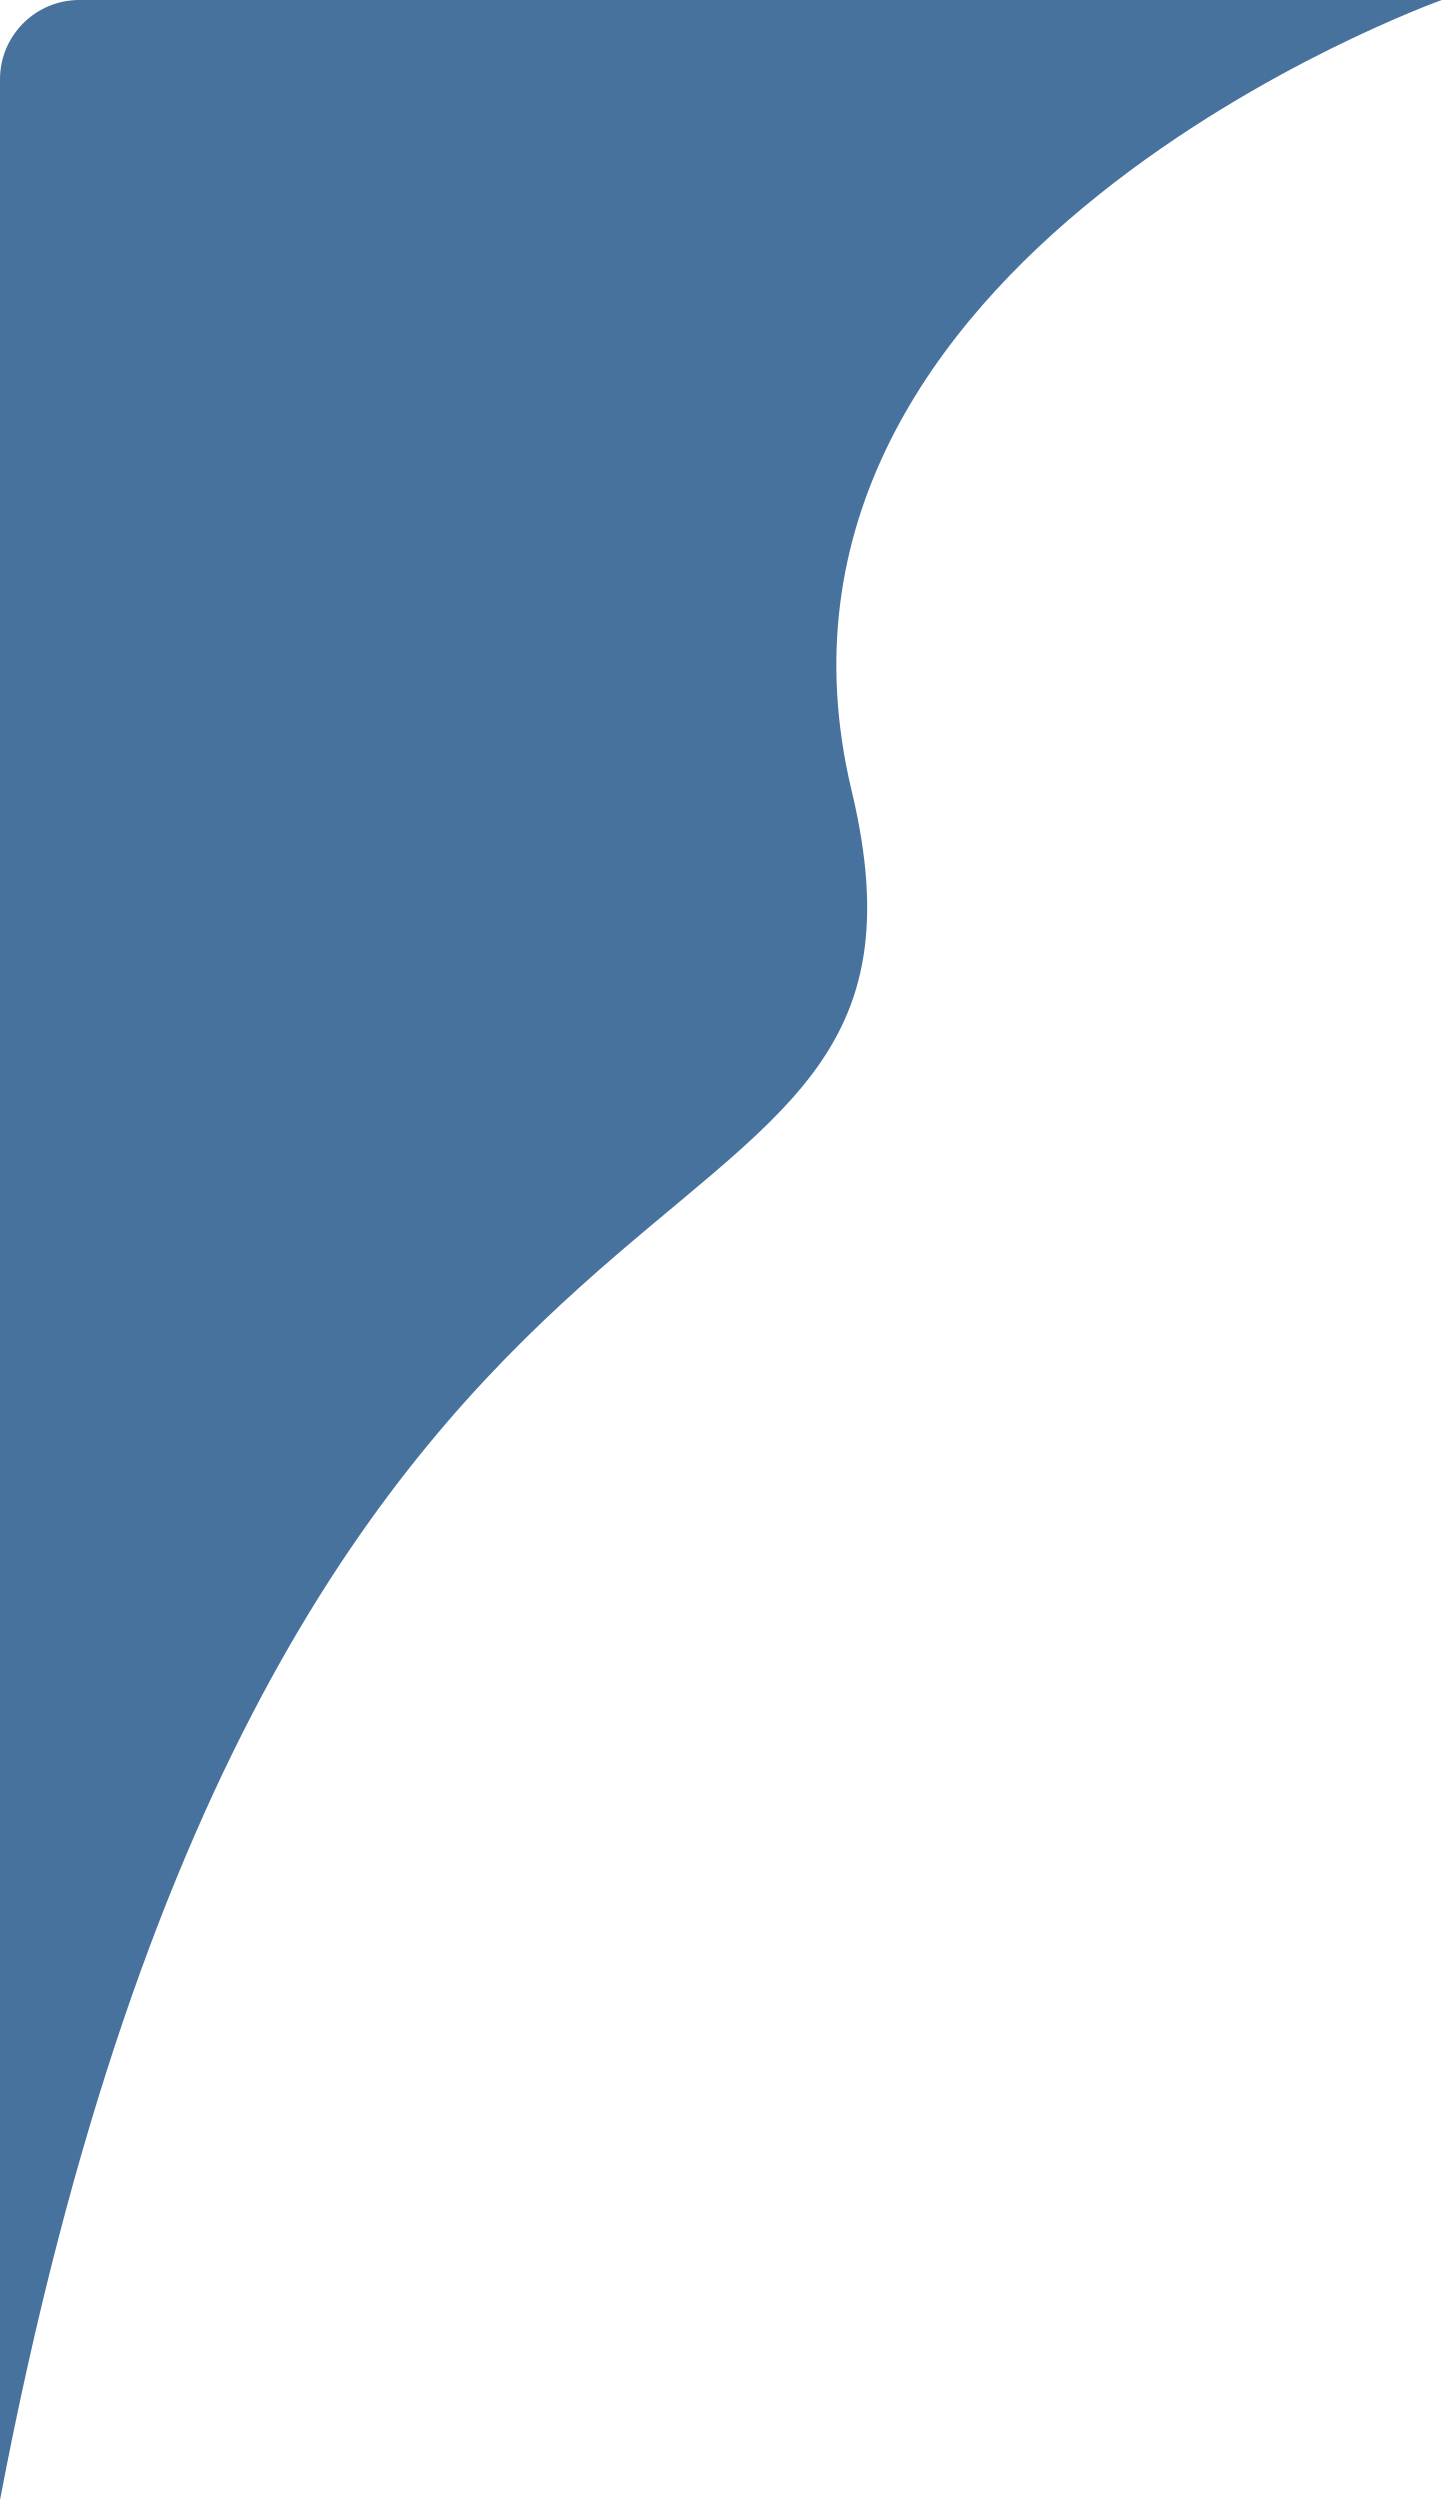
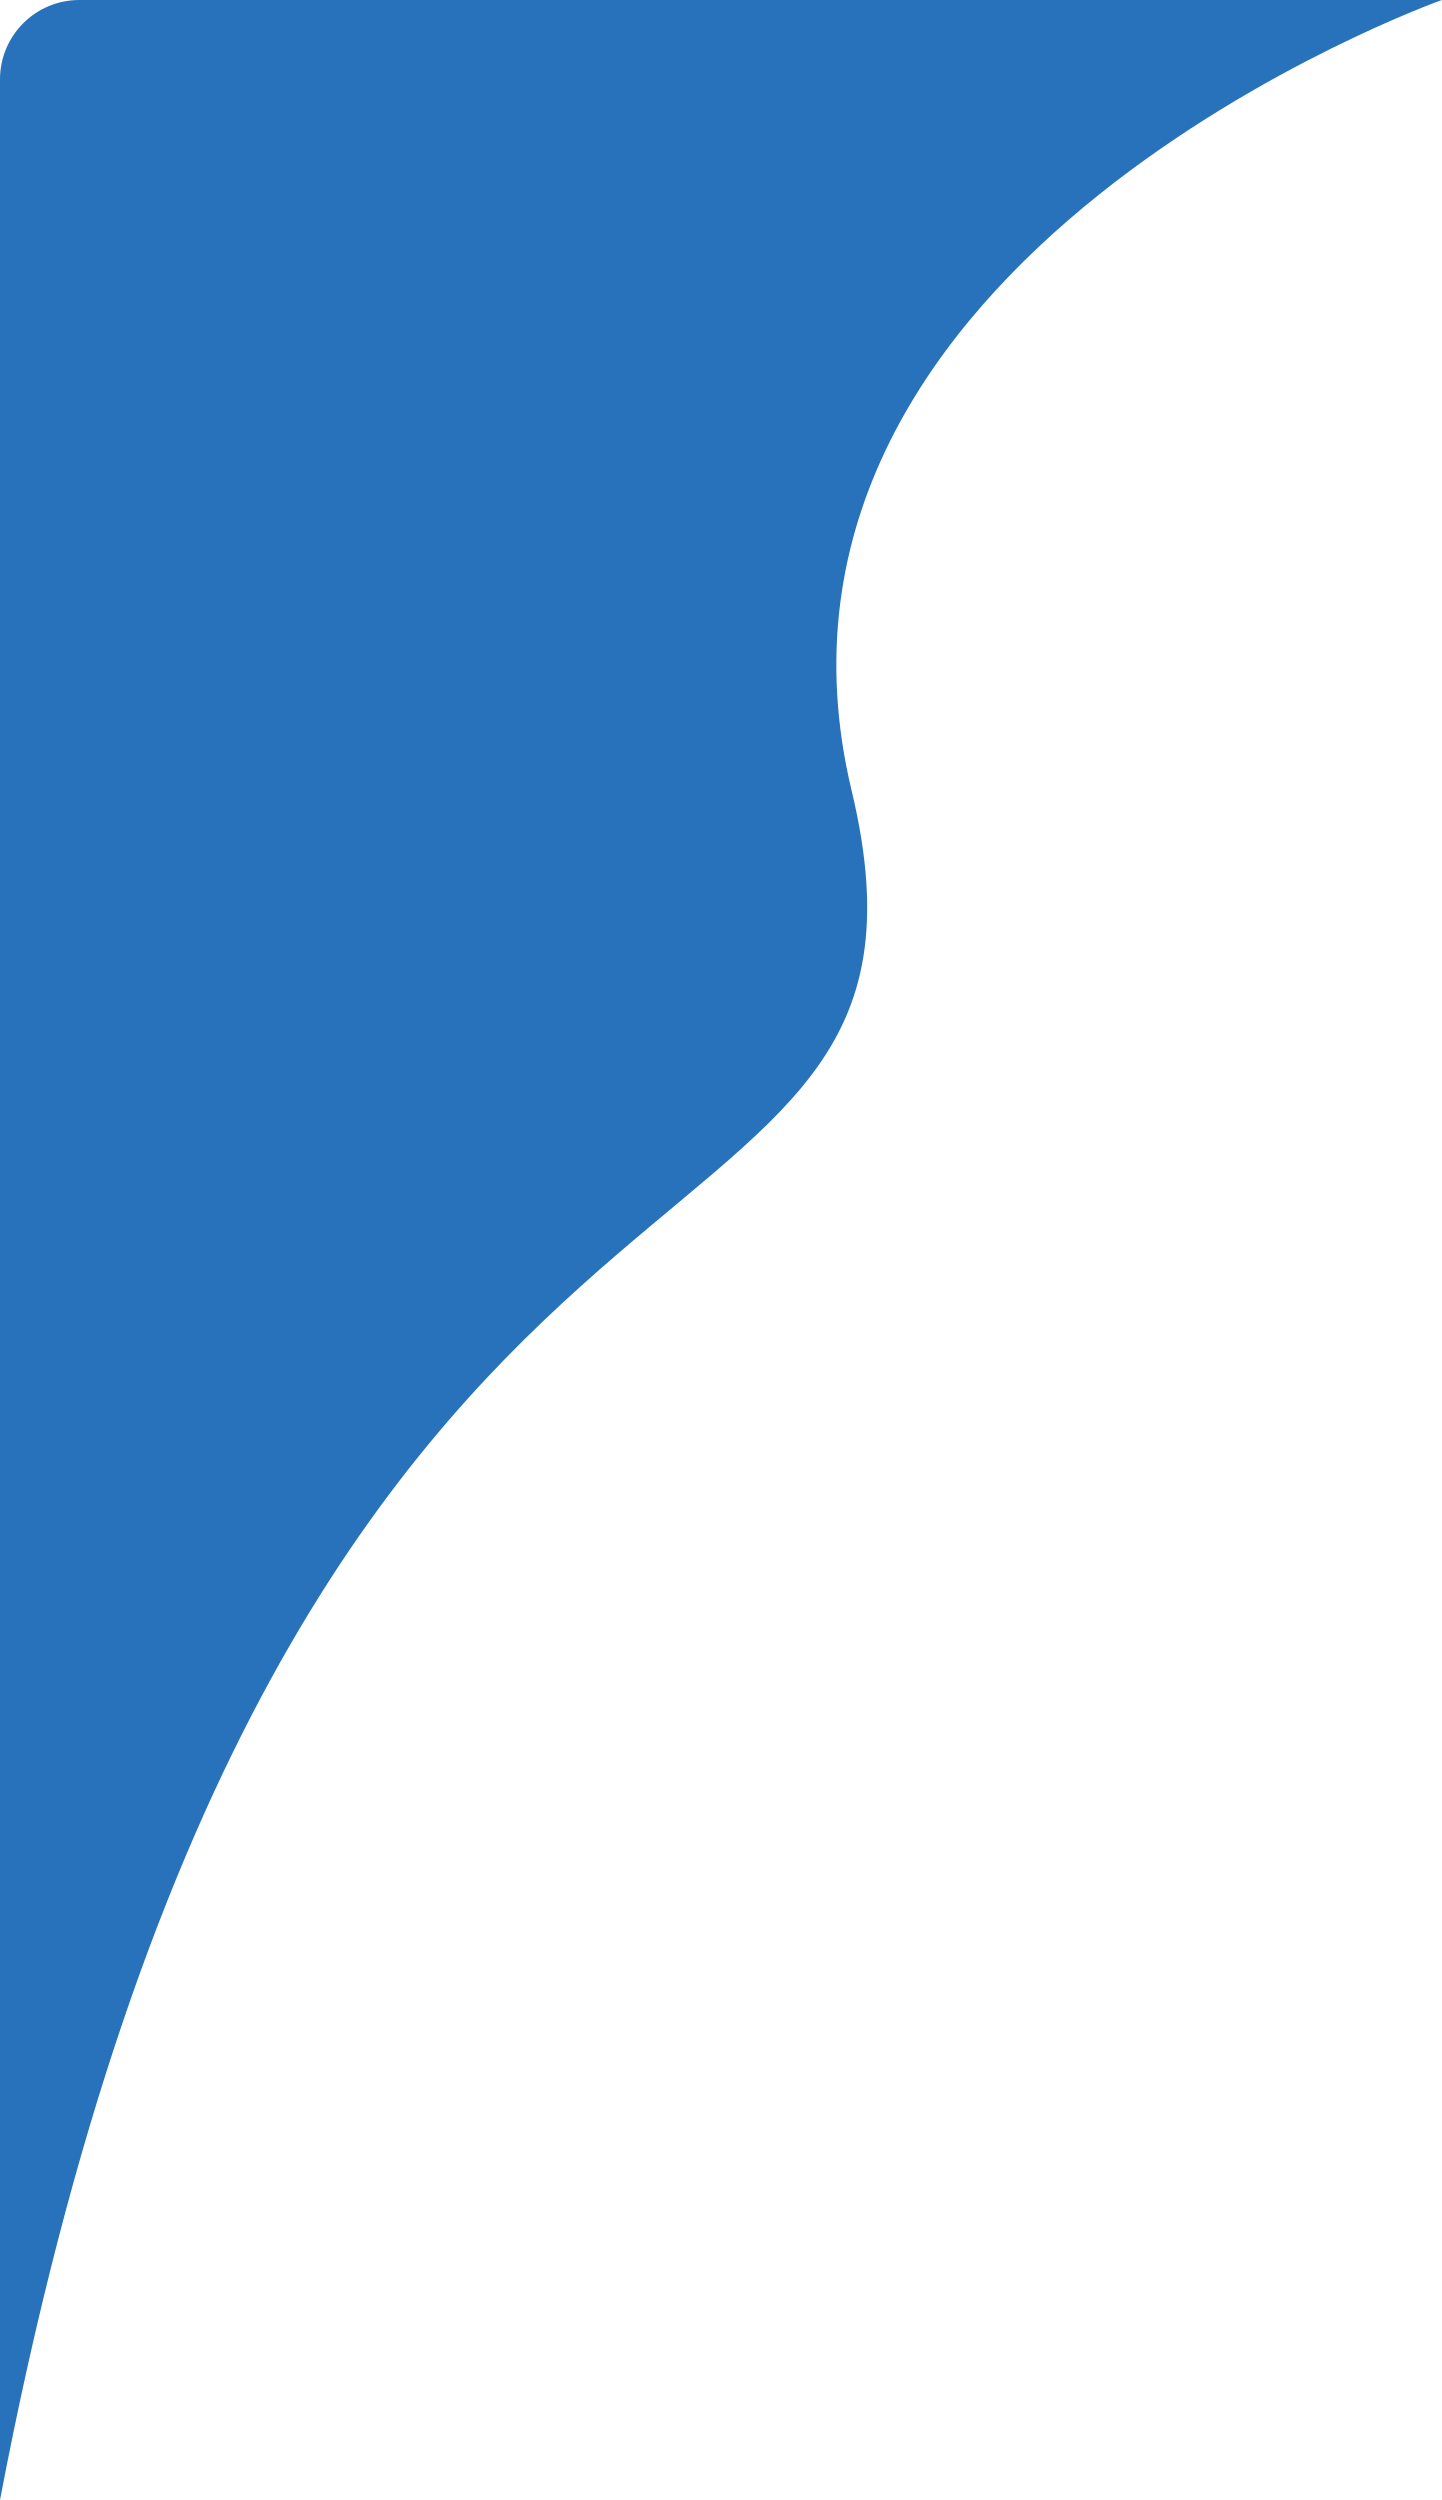
<svg xmlns="http://www.w3.org/2000/svg" width="109" height="189" viewBox="0 0 109 189" fill="none">
-   <path d="M0 6C0 2.686 2.686 0 6 0H109C109 0 54.705 19.355 64.383 59.774C74.062 100.193 21.461 76.283 0 189V6Z" fill="#47729D" />
+   <path d="M0 6C0 2.686 2.686 0 6 0H109C109 0 54.705 19.355 64.383 59.774C74.062 100.193 21.461 76.283 0 189V6Z" fill="#2871BB" />
</svg>
